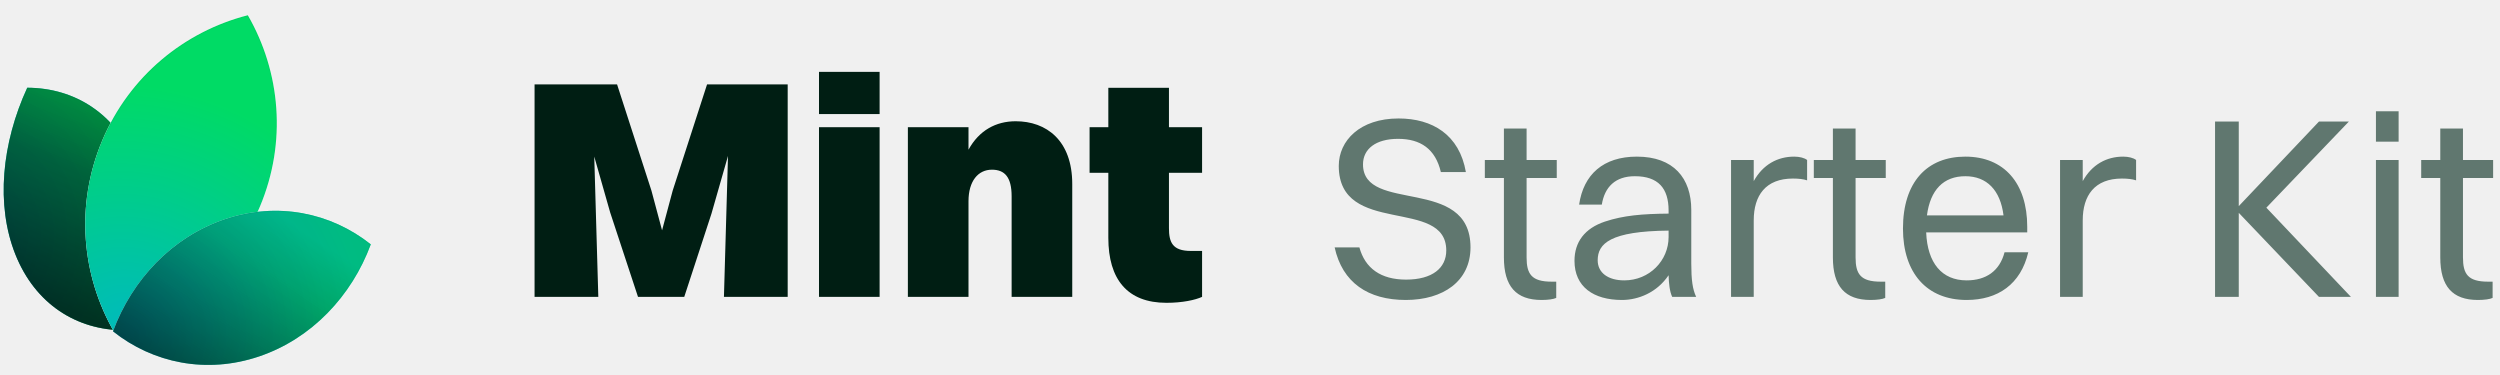
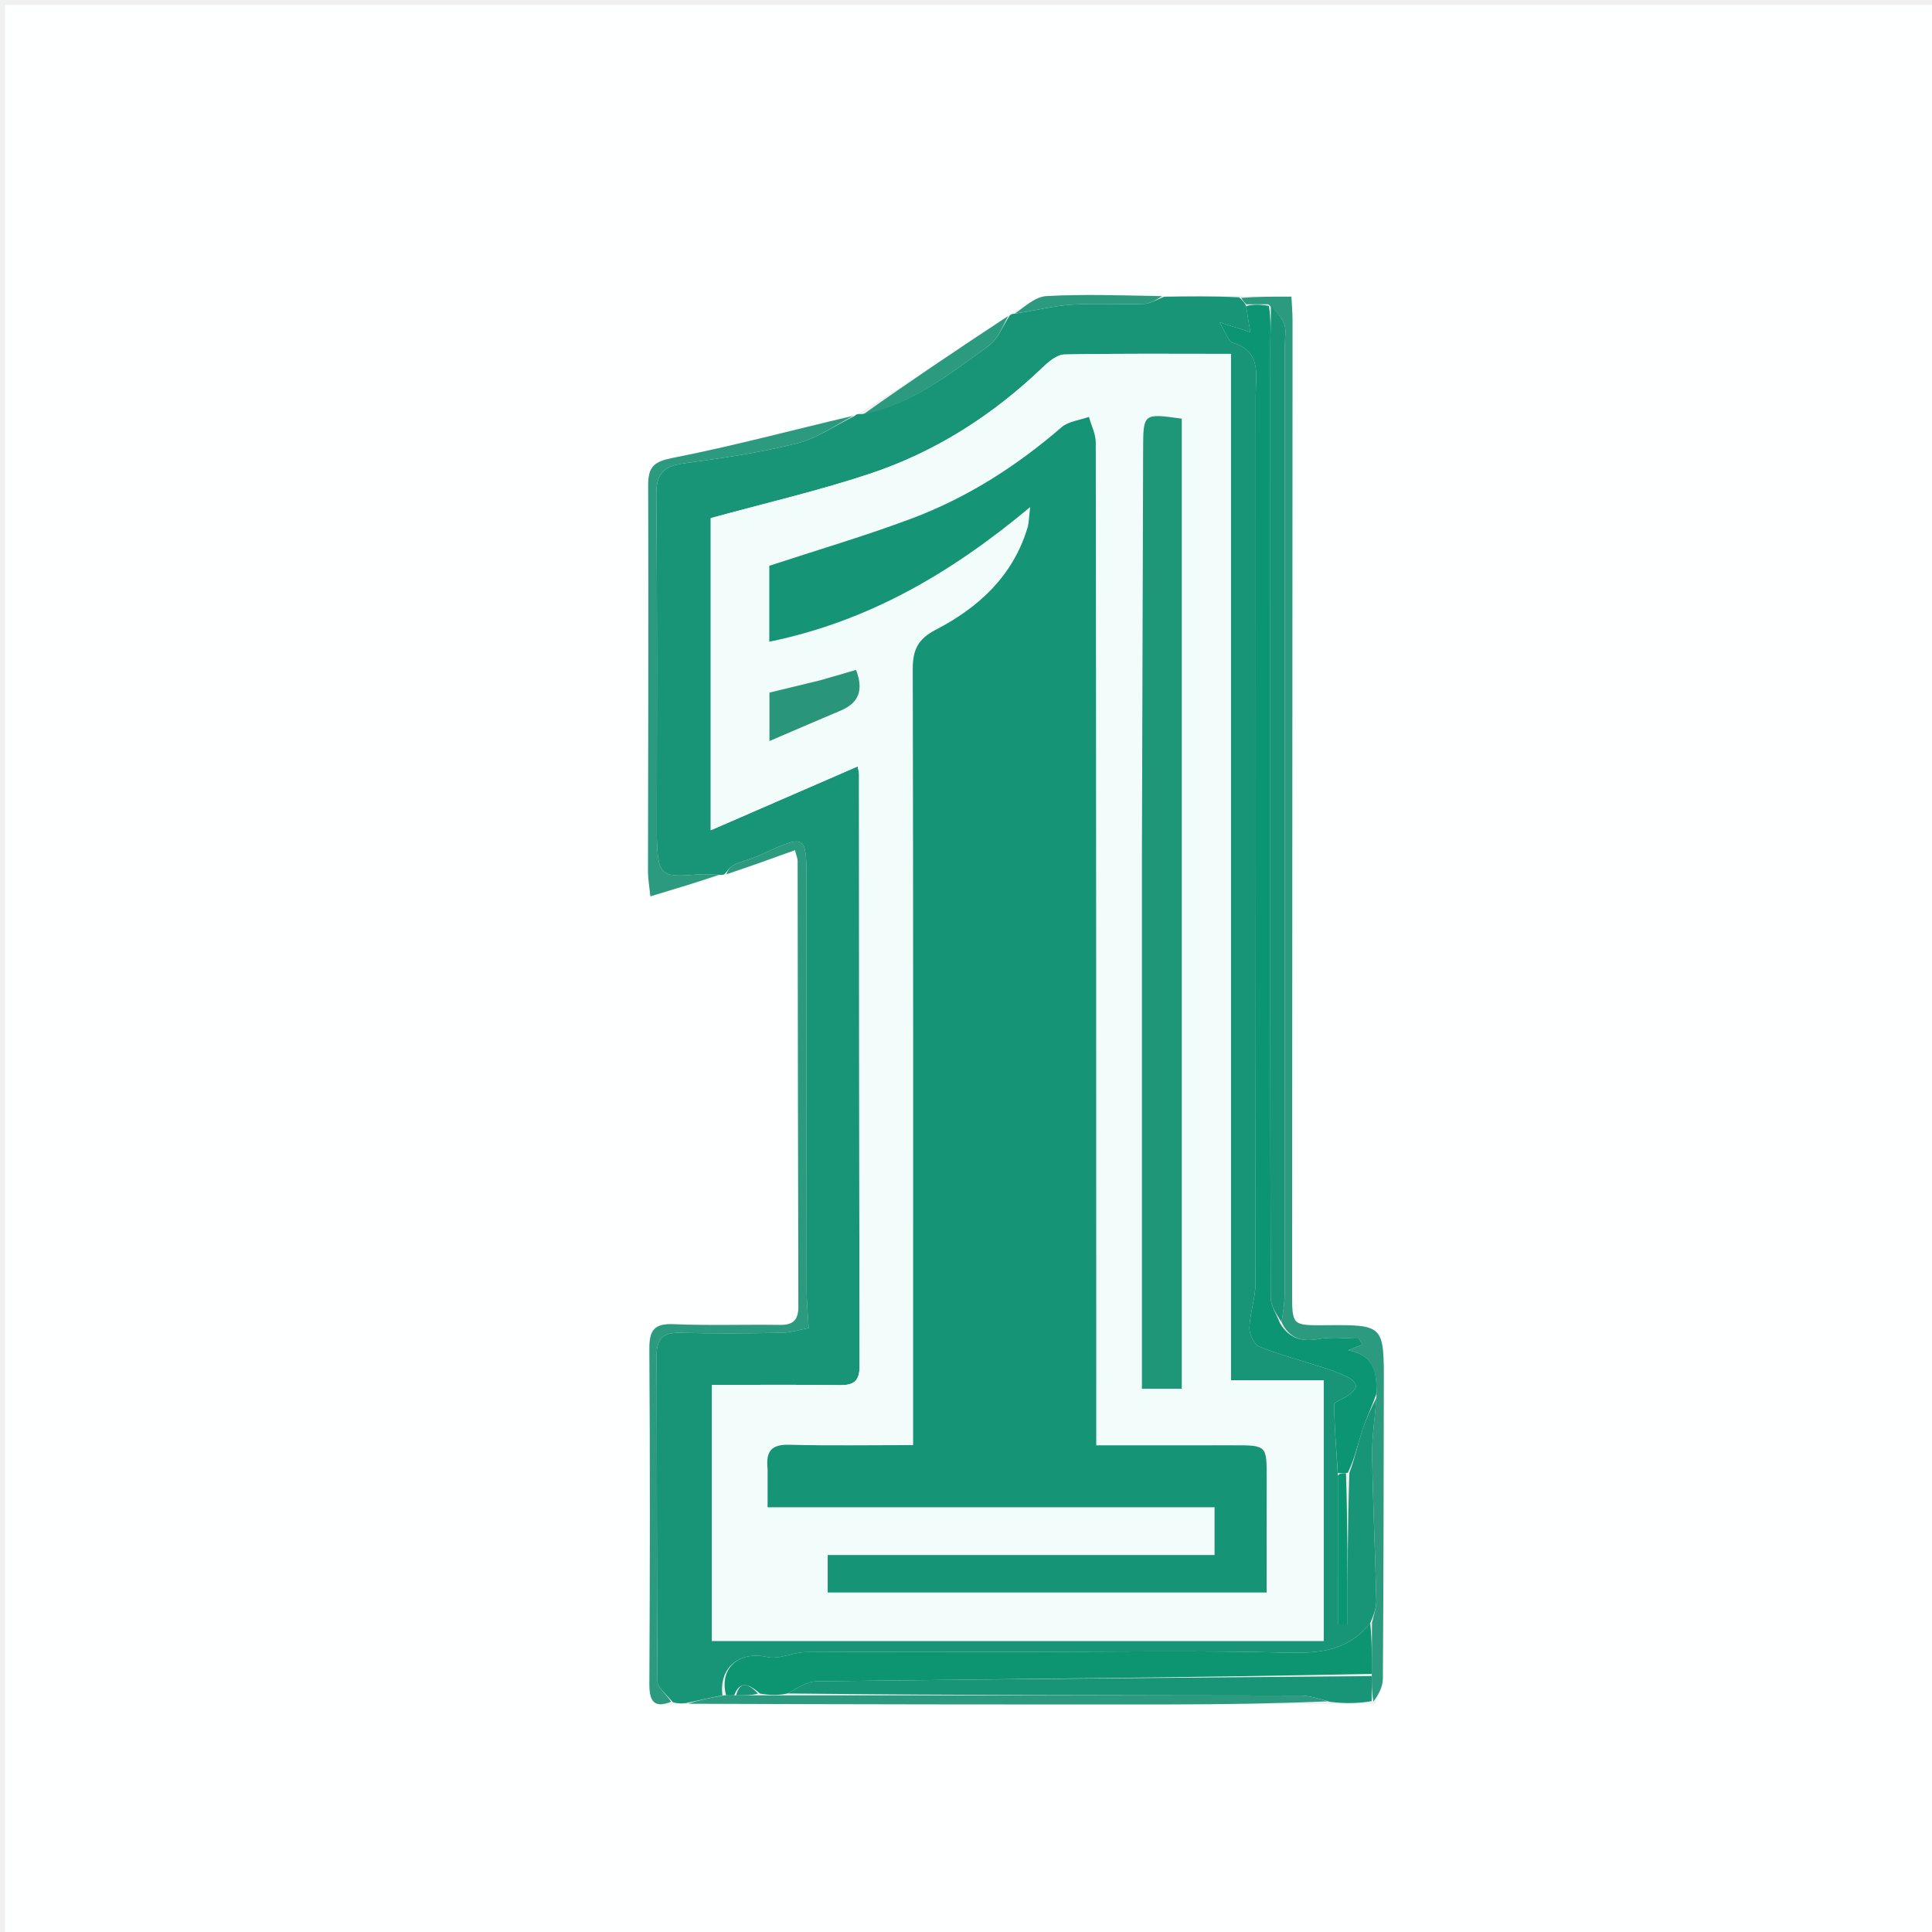
- <svg xmlns="http://www.w3.org/2000/svg" width="160" height="24" viewBox="0 0 160 24" fill="none">
-   <path d="M7.953 21.139C4.896 21.13 2.255 19.458 0.987 16.29C-0.28 13.121 0.109 9.163 1.744 5.615C4.801 5.624 7.442 7.296 8.71 10.465C9.977 13.633 9.588 17.591 7.953 21.139Z" fill="white" />
-   <path d="M7.953 21.139C4.896 21.13 2.255 19.458 0.987 16.29C-0.28 13.121 0.109 9.163 1.744 5.615C4.801 5.624 7.442 7.296 8.71 10.465C9.977 13.633 9.588 17.591 7.953 21.139Z" fill="url(#paint0_radial_115_86)" />
-   <path d="M7.953 21.139C4.896 21.13 2.255 19.458 0.987 16.29C-0.28 13.121 0.109 9.163 1.744 5.615C4.801 5.624 7.442 7.296 8.71 10.465C9.977 13.633 9.588 17.591 7.953 21.139Z" fill="black" fill-opacity="0.5" style="mix-blend-mode:hard-light" />
-   <path d="M7.953 21.139C4.896 21.13 2.255 19.458 0.987 16.29C-0.28 13.121 0.109 9.163 1.744 5.615C4.801 5.624 7.442 7.296 8.71 10.465C9.977 13.633 9.588 17.591 7.953 21.139Z" fill="url(#paint1_linear_115_86)" fill-opacity="0.5" style="mix-blend-mode:hard-light" />
-   <path d="M7.935 21.111C4.897 21.096 2.274 19.431 1.013 16.279C-0.248 13.124 0.136 9.182 1.762 5.643C4.8 5.659 7.423 7.324 8.684 10.476C9.945 13.63 9.561 17.572 7.935 21.111Z" stroke="url(#paint2_linear_115_86)" stroke-opacity="0.05" stroke-width="0.056" />
-   <path d="M7.31 21.257C11.354 20.221 14.884 17.375 16.628 13.236C18.373 9.097 17.945 4.587 15.86 0.976C11.816 2.012 8.287 4.858 6.542 8.998C4.797 13.137 5.225 17.646 7.31 21.257Z" fill="white" />
-   <path d="M7.31 21.257C11.354 20.221 14.884 17.375 16.628 13.236C18.373 9.097 17.945 4.587 15.86 0.976C11.816 2.012 8.287 4.858 6.542 8.998C4.797 13.137 5.225 17.646 7.31 21.257Z" fill="url(#paint3_radial_115_86)" />
-   <path d="M16.602 13.225C14.864 17.349 11.351 20.187 7.324 21.225C5.253 17.624 4.829 13.132 6.568 9.009C8.306 4.885 11.819 2.047 15.846 1.009C17.918 4.61 18.341 9.101 16.602 13.225Z" stroke="url(#paint4_linear_115_86)" stroke-opacity="0.05" stroke-width="0.056" />
-   <path d="M7.234 21.207C9.789 23.237 13.21 23.951 16.577 22.814C19.944 21.677 22.506 18.945 23.73 15.638C21.175 13.608 17.754 12.894 14.387 14.031C11.02 15.168 8.458 17.901 7.234 21.207Z" fill="white" />
-   <path d="M7.234 21.207C9.789 23.237 13.21 23.951 16.577 22.814C19.944 21.677 22.506 18.945 23.73 15.638C21.175 13.608 17.754 12.894 14.387 14.031C11.02 15.168 8.458 17.901 7.234 21.207Z" fill="url(#paint5_radial_115_86)" />
-   <path d="M7.234 21.207C9.789 23.237 13.21 23.951 16.577 22.814C19.944 21.677 22.506 18.945 23.73 15.638C21.175 13.608 17.754 12.894 14.387 14.031C11.02 15.168 8.458 17.901 7.234 21.207Z" fill="black" fill-opacity="0.2" style="mix-blend-mode:hard-light" />
-   <path d="M7.234 21.207C9.789 23.237 13.21 23.951 16.577 22.814C19.944 21.677 22.506 18.945 23.73 15.638C21.175 13.608 17.754 12.894 14.387 14.031C11.02 15.168 8.458 17.901 7.234 21.207Z" fill="url(#paint6_linear_115_86)" fill-opacity="0.5" style="mix-blend-mode:hard-light" />
-   <path d="M16.568 22.787C13.218 23.918 9.814 23.212 7.267 21.198C8.492 17.907 11.044 15.189 14.396 14.058C17.747 12.927 21.15 13.633 23.697 15.648C22.472 18.938 19.92 21.656 16.568 22.787Z" stroke="url(#paint7_linear_115_86)" stroke-opacity="0.05" stroke-width="0.056" />
-   <path d="M34.212 19V5.4H39.492L41.692 12.2L42.372 14.74L43.052 12.2L45.252 5.4H50.412V19H46.332L46.592 9.98L45.532 13.68L43.792 19H40.832L39.052 13.6L38.032 10.02L38.292 19H34.212ZM52.416 7.3V4.6H56.295V7.3H52.416ZM52.416 19V8.14H56.295V19H52.416ZM58.104 19V8.14H61.984V9.58C62.664 8.34 63.744 7.76 65.004 7.76C66.964 7.76 68.624 8.98 68.624 11.78V19H64.744V12.56C64.744 11.34 64.304 10.86 63.484 10.86C62.604 10.86 61.984 11.58 61.984 12.88V19H58.104ZM70.933 15.22V11.06H69.733V8.14H70.933V5.62H74.813V8.14H76.933V11.06H74.813V14.6C74.813 15.5 75.033 16.06 76.213 16.06H76.933V19C76.493 19.2 75.673 19.38 74.653 19.38C72.153 19.38 70.933 17.88 70.933 15.22Z" fill="#001E13" />
-   <path d="M87.232 10.519C87.232 13.687 94.112 11.229 94.112 15.832C94.112 17.994 92.364 19.198 89.971 19.198C87.562 19.198 85.912 18.093 85.417 15.832H87.001C87.364 17.169 88.371 17.895 89.987 17.895C91.671 17.895 92.561 17.152 92.561 16.03C92.561 12.598 85.681 15.155 85.681 10.618C85.681 9.001 87.034 7.582 89.509 7.582C91.671 7.582 93.403 8.621 93.816 11.014H92.215C91.868 9.529 90.912 8.886 89.476 8.886C88.057 8.886 87.232 9.529 87.232 10.519ZM96.25 16.476V11.393H95.029V10.239H96.25V8.226H97.702V10.239H99.632V11.393H97.702V16.476C97.702 17.532 98.015 18.026 99.302 18.026H99.599V19.066C99.434 19.148 99.071 19.198 98.659 19.198C97.025 19.198 96.25 18.323 96.25 16.476ZM102.516 13.093H101.064C101.345 11.162 102.615 10.024 104.76 10.024C107.103 10.024 108.242 11.393 108.242 13.44V16.888C108.242 17.895 108.324 18.521 108.555 19H107.021C106.856 18.654 106.806 18.142 106.79 17.614C106.047 18.72 104.859 19.198 103.803 19.198C101.988 19.198 100.767 18.357 100.767 16.69C100.767 15.486 101.427 14.611 102.714 14.182C103.902 13.786 105.107 13.687 106.79 13.671V13.473C106.79 12.053 106.13 11.278 104.628 11.278C103.374 11.278 102.698 11.971 102.516 13.093ZM102.252 16.657C102.252 17.465 102.929 17.944 103.952 17.944C105.569 17.944 106.79 16.674 106.79 15.172V14.759C103.061 14.793 102.252 15.585 102.252 16.657ZM110.787 19V10.239H112.239V11.591C112.833 10.519 113.774 10.024 114.83 10.024C115.176 10.024 115.49 10.107 115.655 10.239V11.542C115.407 11.46 115.094 11.427 114.747 11.427C112.998 11.427 112.239 12.515 112.239 14.1V19H110.787ZM117.305 16.476V11.393H116.084V10.239H117.305V8.226H118.757V10.239H120.688V11.393H118.757V16.476C118.757 17.532 119.071 18.026 120.358 18.026H120.655V19.066C120.49 19.148 120.127 19.198 119.714 19.198C118.081 19.198 117.305 18.323 117.305 16.476ZM129.809 16.145C129.33 18.192 127.862 19.198 125.865 19.198C123.324 19.198 121.79 17.482 121.79 14.627C121.79 11.658 123.324 10.024 125.783 10.024C128.258 10.024 129.743 11.723 129.743 14.512V14.875H123.275C123.357 16.838 124.281 17.944 125.865 17.944C127.103 17.944 127.977 17.35 128.291 16.145H129.809ZM125.783 11.278C124.38 11.278 123.539 12.152 123.324 13.786H128.225C128.027 12.169 127.152 11.278 125.783 11.278ZM131.843 19V10.239H133.295V11.591C133.889 10.519 134.829 10.024 135.885 10.024C136.232 10.024 136.545 10.107 136.71 10.239V11.542C136.463 11.46 136.149 11.427 135.803 11.427C134.054 11.427 133.295 12.515 133.295 14.1V19H131.843ZM141.763 19V7.78H143.281V13.192L148.413 7.78H150.327L145.047 13.291L150.459 19H148.413L143.281 13.621V19H141.763ZM152.06 9.067V7.12H153.512V9.067H152.06ZM152.06 19V10.239H153.512V19H152.06ZM156.178 16.476V11.393H154.957V10.239H156.178V8.226H157.63V10.239H159.56V11.393H157.63V16.476C157.63 17.532 157.943 18.026 159.23 18.026H159.527V19.066C159.362 19.148 158.999 19.198 158.587 19.198C156.953 19.198 156.178 18.323 156.178 16.476Z" fill="#002719" fill-opacity="0.6" />
-   <defs>
-     <radialGradient id="paint0_radial_115_86" cx="0" cy="0" r="1" gradientUnits="userSpaceOnUse" gradientTransform="translate(-3.00503 15.023) rotate(-10.029) scale(17.9572 17.784)">
-       <stop stop-color="#00B0BB" />
-       <stop offset="1" stop-color="#00DB65" />
-     </radialGradient>
-     <linearGradient id="paint1_linear_115_86" x1="7.39" y1="4.813" x2="1.63" y2="18.689" gradientUnits="userSpaceOnUse">
-       <stop stop-color="#18E299" />
-       <stop offset="1" />
-     </linearGradient>
-     <linearGradient id="paint2_linear_115_86" x1="7.948" y1="8.016" x2="1.761" y2="18.746" gradientUnits="userSpaceOnUse">
-       <stop />
-       <stop offset="1" stop-opacity="0" />
-     </linearGradient>
-     <radialGradient id="paint3_radial_115_86" cx="0" cy="0" r="1" gradientUnits="userSpaceOnUse" gradientTransform="translate(8.11404 20.8822) rotate(-75.7542) scale(21.6246 23.7772)">
-       <stop stop-color="#00BBBB" />
-       <stop offset="0.713" stop-color="#00DB65" />
-     </radialGradient>
-     <linearGradient id="paint4_linear_115_86" x1="7.602" y1="5.871" x2="15.556" y2="16.372" gradientUnits="userSpaceOnUse">
-       <stop />
-       <stop offset="1" stop-opacity="0" />
-     </linearGradient>
-     <radialGradient id="paint5_radial_115_86" cx="0" cy="0" r="1" gradientUnits="userSpaceOnUse" gradientTransform="translate(7.84537 21.5181) rotate(-20.3525) scale(18.5603 17.32)">
-       <stop stop-color="#00B0BB" />
-       <stop offset="1" stop-color="#00DB65" />
-     </radialGradient>
-     <linearGradient id="paint6_linear_115_86" x1="16.808" y1="13.007" x2="10.041" y2="22.994" gradientUnits="userSpaceOnUse">
-       <stop stop-color="#00B1BC" />
-       <stop offset="1" />
-     </linearGradient>
-     <linearGradient id="paint7_linear_115_86" x1="16.808" y1="13.007" x2="14.169" y2="23.841" gradientUnits="userSpaceOnUse">
-       <stop />
-       <stop offset="1" stop-opacity="0" />
-     </linearGradient>
-   </defs>
+ <svg xmlns="http://www.w3.org/2000/svg" version="1.1" id="Layer_1" x="0px" y="0px" width="100%" viewBox="0 0 400 400" enable-background="new 0 0 400 400" xml:space="preserve">
+   <path fill="#FEFFFF" opacity="1" stroke="none" d=" M221,401   C147.333,401 74.167,401 1,401   C1,267.667 1,134.333 1,1   C134.333,1 267.667,1 401,1   C401,134.333 401,267.667 401,401   C341.167,401 281.333,401 221,401  M275.898,352.809   C278.592,352.738 281.285,352.668 284.709,352.779   C285.264,351.06 286.29,349.345 286.303,347.622   C286.458,327.3 286.46,306.976 286.505,286.653   C286.533,274.28 286.536,274.28 274.386,274.373   C267.521,274.425 267.516,274.425 267.519,267.687   C267.549,200.552 267.583,133.418 267.602,66.283   C267.603,64.677 267.451,63.07 267.369,61.413   C263.559,61.413 260.262,61.413 256.059,61.201   C251.048,61.281 246.037,61.361 240.115,61.191   C232.29,61.171 224.448,60.866 216.648,61.306   C214.277,61.44 212.021,63.63 209.282,64.988   C209.282,64.988 209.036,65.358 208.413,65.511   C198.385,72.239 188.356,78.966 177.843,85.609   C177.5,85.654 177.221,85.812 176.241,86.107   C163.984,89.06 151.792,92.345 139.432,94.774   C135.467,95.553 134.179,96.51 134.196,100.542   C134.308,127.192 134.181,153.843 134.161,180.493   C134.16,181.897 134.423,183.301 134.649,185.581   C139.978,183.976 144.672,182.562 149.718,181.196   C149.718,181.196 150,180.98 150.775,181.021   C155.353,179.363 159.93,177.705 164.595,176.015   C164.914,177.275 165.141,177.754 165.142,178.233   C165.193,209.004 165.206,239.776 165.294,270.547   C165.303,273.376 164.143,274.35 161.425,274.311   C154.108,274.207 146.779,274.47 139.473,274.159   C135.428,273.987 134.419,275.416 134.445,279.295   C134.6,302.414 134.57,325.535 134.448,348.654   C134.429,352.199 135.388,353.725 139.749,352.82   C140.492,352.753 141.234,352.686 142.89,352.858   C175.973,352.87 209.056,352.907 242.139,352.881   C253.1,352.873 264.062,352.702 275.898,352.809  z" />
+   <path fill="#189576" opacity="1" stroke="none" d=" M177.006,86.084   C177.221,85.812 177.5,85.654 178.518,85.736   C189.07,83.596 196.742,77.299 204.683,71.609   C206.628,70.215 207.611,67.478 209.036,65.358   C209.036,65.358 209.282,64.988 209.916,64.966   C214.335,64.293 218.101,63.324 221.914,63.072   C226.859,62.745 231.846,63.103 236.806,62.919   C238.229,62.866 239.62,61.957 241.025,61.441   C246.037,61.361 251.048,61.281 256.544,61.559   C257.353,62.278 257.677,62.64 258.006,63.38   C258.278,65.305 258.545,66.852 258.874,68.759   C256.78,68.098 255.223,67.606 252.481,66.741   C253.839,68.926 254.296,70.68 255.199,70.951   C261.257,72.771 259.983,77.621 259.985,81.91   C260.004,143.18 260.018,204.45 259.936,265.72   C259.932,268.79 258.773,271.851 258.68,274.932   C258.64,276.245 259.651,278.373 260.716,278.798   C265.054,280.531 269.608,281.722 274.063,283.17   C275.754,283.72 277.446,284.322 279.034,285.109   C279.776,285.477 280.746,286.341 280.746,286.981   C280.747,287.636 279.764,288.389 279.076,288.924   C278.146,289.647 276.214,290.214 276.221,290.831   C276.271,295.558 276.688,300.281 276.992,305.473   C276.994,316.067 276.994,326.194 276.994,336.32   C277.665,336.321 278.336,336.322 279.007,336.324   C279.007,325.884 279.007,315.444 279.379,304.934   C280.501,301.954 281.119,299.001 282.043,296.148   C282.836,293.701 283.979,291.367 284.978,289.432   C284.668,293.646 284.032,297.415 284.087,301.173   C284.233,311.229 284.723,321.28 284.952,331.336   C284.988,332.888 284.371,334.456 283.684,336.051   C278.951,341.932 273.004,342.325 266.205,342.156   C247.9,341.7 229.576,342 211.26,342   C196.441,342 181.621,341.94 166.802,342.056   C164.142,342.077 161.305,343.633 158.868,343.079   C153.097,341.768 148.827,345.25 149.57,351.009   C146.755,351.547 144.366,352.083 141.977,352.62   C141.234,352.686 140.492,352.753 139.312,352.427   C137.917,350.718 136.132,349.409 136.122,348.086   C135.951,325.594 136.045,303.101 135.956,280.609   C135.942,277.123 137.29,275.876 140.699,275.95   C147.694,276.1 154.695,276.075 161.69,275.948   C163.697,275.912 165.694,275.277 167.429,274.965   C167.252,271.801 167.012,269.493 167.01,267.185   C166.983,239.194 166.992,211.204 166.99,183.213   C166.989,172.577 166.996,172.601 157.456,176.983   C155.658,177.809 153.683,178.253 151.888,179.083   C151.129,179.435 150.622,180.331 150,180.98   C150,180.98 149.718,181.196 149.074,181.121   C147.1,181.041 145.762,180.933 144.442,181.046   C136.744,181.71 136.234,181.263 135.993,173.35   C135.978,172.851 135.99,172.352 135.99,171.853   C135.991,148.738 136.118,125.621 135.884,102.508   C135.838,97.973 137.451,96.482 141.669,95.918   C149.482,94.873 157.328,93.72 164.957,91.804   C169.186,90.742 173.003,88.044 177.006,86.084  M274.057,295.546   C274.057,292.47 274.057,289.395 274.057,285.768   C267.213,285.768 261.309,285.768 254.853,285.768   C254.853,214.65 254.853,144.103 254.853,73.271   C242.971,73.271 231.666,73.167 220.367,73.394   C218.836,73.425 217.109,74.88 215.859,76.078   C205.48,86.032 193.566,93.618 179.967,98.127   C169.331,101.653 158.366,104.187 147.15,107.272   C147.15,127.923 147.15,149.196 147.15,171.899   C157.725,167.304 167.617,163.006 177.567,158.682   C177.689,159.352 177.855,159.839 177.855,160.325   C177.884,201.151 177.875,241.976 177.967,282.802   C177.974,285.926 176.783,286.822 173.837,286.78   C165.059,286.653 156.278,286.734 147.36,286.734   C147.36,304.938 147.36,322.302 147.36,339.732   C189.679,339.732 231.583,339.732 274.055,339.732   C274.055,325.107 274.055,310.819 274.057,295.546  z" />
+   <path fill="#2B9A7E" opacity="1" stroke="none" d=" M258.001,63.001   C257.677,62.64 257.353,62.278 256.997,61.665   C260.262,61.413 263.559,61.413 267.369,61.413   C267.451,63.07 267.603,64.677 267.602,66.283   C267.583,133.418 267.549,200.552 267.519,267.687   C267.516,274.425 267.521,274.425 274.386,274.373   C286.536,274.28 286.533,274.28 286.505,286.653   C286.46,306.976 286.458,327.3 286.303,347.622   C286.29,349.345 285.264,351.06 284.345,352.292   C283.992,350.208 284.004,348.612 284.018,346.556   C284.032,342.737 284.044,339.377 284.056,336.017   C284.371,334.456 284.988,332.888 284.952,331.336   C284.723,321.28 284.233,311.229 284.087,301.173   C284.032,297.415 284.668,293.646 284.984,289.016   C285.103,284.137 284.541,280.58 279.135,279.556   C280.13,279.157 281.124,278.757 282.119,278.357   C281.855,277.948 281.591,277.54 281.327,277.131   C278.561,277.131 275.718,276.728 273.046,277.23   C269.477,277.901 266.9,277.076 265.321,273.704   C265.744,271.428 265.987,269.449 265.987,267.47   C266.008,202.151 266.006,136.831 266.006,71.512   C266.006,70.013 266.372,68.372 265.882,67.051   C265.324,65.55 263.995,64.336 262.585,62.995   C260.779,62.996 259.39,62.998 258.001,63.001  z" />
+   <path fill="#2B9A7E" opacity="1" stroke="none" d=" M150.388,181.001   C150.622,180.331 151.129,179.435 151.888,179.083   C153.683,178.253 155.658,177.809 157.456,176.983   C166.996,172.601 166.989,172.577 166.99,183.213   C166.992,211.204 166.983,239.194 167.01,267.185   C167.012,269.493 167.252,271.801 167.429,274.965   C165.694,275.277 163.697,275.912 161.69,275.948   C154.695,276.075 147.694,276.1 140.699,275.95   C137.29,275.876 135.942,277.123 135.956,280.609   C136.045,303.101 135.951,325.594 136.122,348.086   C136.132,349.409 137.917,350.718 138.95,352.328   C135.388,353.725 134.429,352.199 134.448,348.654   C134.57,325.535 134.6,302.414 134.445,279.295   C134.419,275.416 135.428,273.987 139.473,274.159   C146.779,274.47 154.108,274.207 161.425,274.311   C164.143,274.35 165.303,273.376 165.294,270.547   C165.206,239.776 165.193,209.004 165.142,178.233   C165.141,177.754 164.914,177.275 164.595,176.015   C159.93,177.705 155.353,179.363 150.388,181.001  z" />
+   <path fill="#189576" opacity="1" stroke="none" d=" M284.016,347.016   C284.004,348.612 283.992,350.208 283.979,352.2   C281.285,352.668 278.592,352.738 275.326,352.347   C272.857,351.593 270.962,351.051 269.065,351.048   C233.712,350.996 198.358,351.008 163.057,350.613   C165.09,349.481 167.064,348.118 169.054,348.094   C207.373,347.641 245.695,347.345 284.016,347.016  z" />
+   <path fill="#2B9A7E" opacity="1" stroke="none" d=" M176.624,86.096   C173.003,88.044 169.186,90.742 164.957,91.804   C157.328,93.72 149.482,94.873 141.669,95.918   C137.451,96.482 135.838,97.973 135.884,102.508   C136.118,125.621 135.991,148.738 135.99,171.853   C135.99,172.352 135.978,172.851 135.993,173.35   C136.234,181.263 136.744,181.71 144.442,181.046   C145.762,180.933 147.1,181.041 148.898,181.098   C144.672,182.562 139.978,183.976 134.649,185.581   C134.423,183.301 134.16,181.897 134.161,180.493   C134.181,153.843 134.308,127.192 134.196,100.542   C134.179,96.51 135.467,95.553 139.432,94.774   C151.792,92.345 163.984,89.06 176.624,86.096  z" />
+   <path fill="#2B9A7E" opacity="1" stroke="none" d=" M163.005,351.007   C198.358,351.008 233.712,350.996 269.065,351.048   C270.962,351.051 272.857,351.593 274.888,352.244   C264.062,352.702 253.1,352.873 242.139,352.881   C209.056,352.907 175.973,352.87 142.433,352.739   C144.366,352.083 146.755,351.547 149.904,351.009   C151.109,351.005 151.555,351.003 152.417,351.004   C154.223,351.004 155.612,351.001 157.43,351.002   C159.574,351.005 161.289,351.006 163.005,351.007  z" />
+   <path fill="#2B9A7E" opacity="1" stroke="none" d=" M208.725,65.434   C207.611,67.478 206.628,70.215 204.683,71.609   C196.742,77.299 189.07,83.596 178.76,85.778   C188.356,78.966 198.385,72.239 208.725,65.434  z" />
+   <path fill="#2B9A7E" opacity="1" stroke="none" d=" M240.57,61.316   C239.62,61.957 238.229,62.866 236.806,62.919   C231.846,63.103 226.859,62.745 221.914,63.072   C218.101,63.324 214.335,64.293 210.131,64.911   C212.021,63.63 214.277,61.44 216.648,61.306   C224.448,60.866 232.29,61.171 240.57,61.316  z" />
+   <path fill="#F2FCFB" opacity="1" stroke="none" d=" M274.056,296.038   C274.055,310.819 274.055,325.107 274.055,339.732   C231.583,339.732 189.679,339.732 147.36,339.732   C147.36,322.302 147.36,304.938 147.36,286.734   C156.278,286.734 165.059,286.653 173.837,286.78   C176.783,286.822 177.974,285.926 177.967,282.802   C177.875,241.976 177.884,201.151 177.855,160.325   C177.855,159.839 177.689,159.352 177.567,158.682   C167.617,163.006 157.725,167.304 147.15,171.899   C147.15,149.196 147.15,127.923 147.15,107.272   C158.366,104.187 169.331,101.653 179.967,98.127   C193.566,93.618 205.48,86.032 215.859,76.078   C217.109,74.88 218.836,73.425 220.367,73.394   C231.666,73.167 242.971,73.271 254.853,73.271   C254.853,144.103 254.853,214.65 254.853,285.768   C261.309,285.768 267.213,285.768 274.057,285.768   C274.057,289.395 274.057,292.47 274.056,296.038  M158.922,304.644   C158.922,306.926 158.922,309.207 158.922,312.068   C190.069,312.068 220.621,312.068 251.465,312.068   C251.465,315.552 251.465,318.449 251.465,321.956   C224.662,321.956 198.108,321.956 171.365,321.956   C171.365,324.925 171.365,327.277 171.365,329.702   C201.708,329.702 231.623,329.702 262.244,329.702   C262.244,321.664 262.228,313.89 262.249,306.116   C262.268,299.21 262.286,299.225 255.183,299.237   C245.924,299.252 236.665,299.24 226.964,299.24   C226.964,296.659 226.964,294.857 226.964,293.056   C226.951,225.918 226.95,158.781 226.865,91.643   C226.862,89.865 225.941,88.088 225.449,86.311   C223.536,87.003 221.213,87.222 219.776,88.464   C210.488,96.5 200.263,103.028 188.798,107.336   C179.205,110.941 169.343,113.83 159.277,117.142   C159.277,121.986 159.277,127.243 159.277,132.858   C179.713,128.663 196.865,118.706 213.292,104.976   C213.006,107.322 213.023,108.296 212.758,109.186   C209.758,119.247 202.634,125.772 193.715,130.4   C190.062,132.295 188.967,134.551 188.977,138.531   C189.102,190.009 189.056,241.487 189.054,292.964   C189.053,294.899 189.054,296.833 189.054,299.194   C180.022,299.194 171.719,299.342 163.426,299.124   C159.882,299.03 158.49,300.285 158.922,304.644  M236.423,176.501   C236.423,213.434 236.423,250.366 236.423,287.519   C239.378,287.519 241.931,287.519 244.668,287.519   C244.668,220.31 244.668,153.466 244.668,86.687   C236.703,85.556 236.699,85.556 236.677,93.038   C236.593,120.526 236.513,148.013 236.423,176.501  M169.374,140.941   C166.024,141.758 162.673,142.575 159.307,143.396   C159.307,146.587 159.307,149.478 159.307,153.423   C164.655,151.133 169.329,149.104 174.027,147.128   C177.77,145.554 178.857,142.921 177.234,138.691   C174.875,139.39 172.528,140.086 169.374,140.941  z" />
+   <path fill="#0B9573" opacity="1" stroke="none" d=" M258.006,63.38   C259.39,62.998 260.779,62.996 262.708,63.334   C263.165,66.139 263.015,68.603 263.013,71.067   C262.995,97.014 263.001,122.961 263.001,148.909   C263.001,188.827 262.976,228.746 263.088,268.665   C263.093,270.445 264.354,272.222 265.029,274.001   C266.9,277.076 269.477,277.901 273.046,277.23   C275.718,276.728 278.561,277.131 281.327,277.131   C281.591,277.54 281.855,277.948 282.119,278.357   C281.124,278.757 280.13,279.157 279.135,279.556   C284.541,280.58 285.103,284.137 284.973,288.566   C283.979,291.367 282.836,293.701 282.043,296.148   C281.119,299.001 280.501,301.954 279.043,304.932   C277.887,305.003 277.439,305.004 276.991,305.005   C276.688,300.281 276.271,295.558 276.221,290.831   C276.214,290.214 278.146,289.647 279.076,288.924   C279.764,288.389 280.747,287.636 280.746,286.981   C280.746,286.341 279.776,285.477 279.034,285.109   C277.446,284.322 275.754,283.72 274.063,283.17   C269.608,281.722 265.054,280.531 260.716,278.798   C259.651,278.373 258.64,276.245 258.68,274.932   C258.773,271.851 259.932,268.79 259.936,265.72   C260.018,204.45 260.004,143.18 259.985,81.91   C259.983,77.621 261.257,72.771 255.199,70.951   C254.296,70.68 253.839,68.926 252.481,66.741   C255.223,67.606 256.78,68.098 258.874,68.759   C258.545,66.852 258.278,65.305 258.006,63.38  z" />
+   <path fill="#0D9572" opacity="1" stroke="none" d=" M163.057,350.613   C161.289,351.006 159.574,351.005 157.362,350.642   C154.95,348.542 153.199,347.912 152,351.001   C151.555,351.003 151.109,351.005 150.33,351.007   C148.827,345.25 153.097,341.768 158.868,343.079   C161.305,343.633 164.142,342.077 166.802,342.056   C181.621,341.94 196.441,342 211.26,342   C229.576,342 247.9,341.7 266.205,342.156   C273.004,342.325 278.951,341.932 283.684,336.051   C284.044,339.377 284.032,342.737 284.018,346.556   C245.695,347.345 207.373,347.641 169.054,348.094   C167.064,348.118 165.09,349.481 163.057,350.613  z" />
+   <path fill="#0A9673" opacity="1" stroke="none" d=" M276.992,305.473   C277.439,305.004 277.887,305.003 278.671,305.003   C279.007,315.444 279.007,325.884 279.007,336.324   C278.336,336.322 277.665,336.321 276.994,336.32   C276.994,326.194 276.994,316.067 276.992,305.473  z" />
+   <path fill="#189576" opacity="1" stroke="none" d=" M265.321,273.704   C264.354,272.222 263.093,270.445 263.088,268.665   C262.976,228.746 263.001,188.827 263.001,148.909   C263.001,122.961 262.995,97.014 263.013,71.067   C263.015,68.603 263.165,66.139 263.124,63.336   C263.995,64.336 265.324,65.55 265.882,67.051   C266.372,68.372 266.006,70.013 266.006,71.512   C266.006,136.831 266.008,202.151 265.987,267.47   C265.987,269.449 265.744,271.428 265.321,273.704  z" />
+   <path fill="#189576" opacity="1" stroke="none" d=" M152.417,351.004   C153.199,347.912 154.95,348.542 156.933,350.639   C155.612,351.001 154.223,351.004 152.417,351.004  z" />
+   <path fill="#159575" opacity="1" stroke="none" d=" M158.928,304.182   C158.49,300.285 159.882,299.03 163.426,299.124   C171.719,299.342 180.022,299.194 189.054,299.194   C189.054,296.833 189.053,294.899 189.054,292.964   C189.056,241.487 189.102,190.009 188.977,138.531   C188.967,134.551 190.062,132.295 193.715,130.4   C202.634,125.772 209.758,119.247 212.758,109.186   C213.023,108.296 213.006,107.322 213.292,104.976   C196.865,118.706 179.713,128.663 159.277,132.858   C159.277,127.243 159.277,121.986 159.277,117.142   C169.343,113.83 179.205,110.941 188.798,107.336   C200.263,103.028 210.488,96.5 219.776,88.464   C221.213,87.222 223.536,87.003 225.449,86.311   C225.941,88.088 226.862,89.865 226.865,91.643   C226.95,158.781 226.951,225.918 226.964,293.056   C226.964,294.857 226.964,296.659 226.964,299.24   C236.665,299.24 245.924,299.252 255.183,299.237   C262.286,299.225 262.268,299.21 262.249,306.116   C262.228,313.89 262.244,321.664 262.244,329.702   C231.623,329.702 201.708,329.702 171.365,329.702   C171.365,327.277 171.365,324.925 171.365,321.956   C198.108,321.956 224.662,321.956 251.465,321.956   C251.465,318.449 251.465,315.552 251.465,312.068   C220.621,312.068 190.069,312.068 158.922,312.068   C158.922,309.207 158.922,306.926 158.928,304.182  z" />
+   <path fill="#1E9678" opacity="1" stroke="none" d=" M236.427,176.001   C236.513,148.013 236.593,120.526 236.677,93.038   C236.699,85.556 236.703,85.556 244.668,86.687   C244.668,153.466 244.668,220.31 244.668,287.519   C241.931,287.519 239.378,287.519 236.423,287.519   C236.423,250.366 236.423,213.434 236.427,176.001  z" />
+   <path fill="#299679" opacity="1" stroke="none" d=" M169.778,140.861   C172.528,140.086 174.875,139.39 177.234,138.691   C178.857,142.921 177.77,145.554 174.027,147.128   C169.329,149.104 164.655,151.133 159.307,153.423   C159.307,149.478 159.307,146.587 159.307,143.396   C162.673,142.575 166.024,141.758 169.778,140.861  z" />
</svg>
